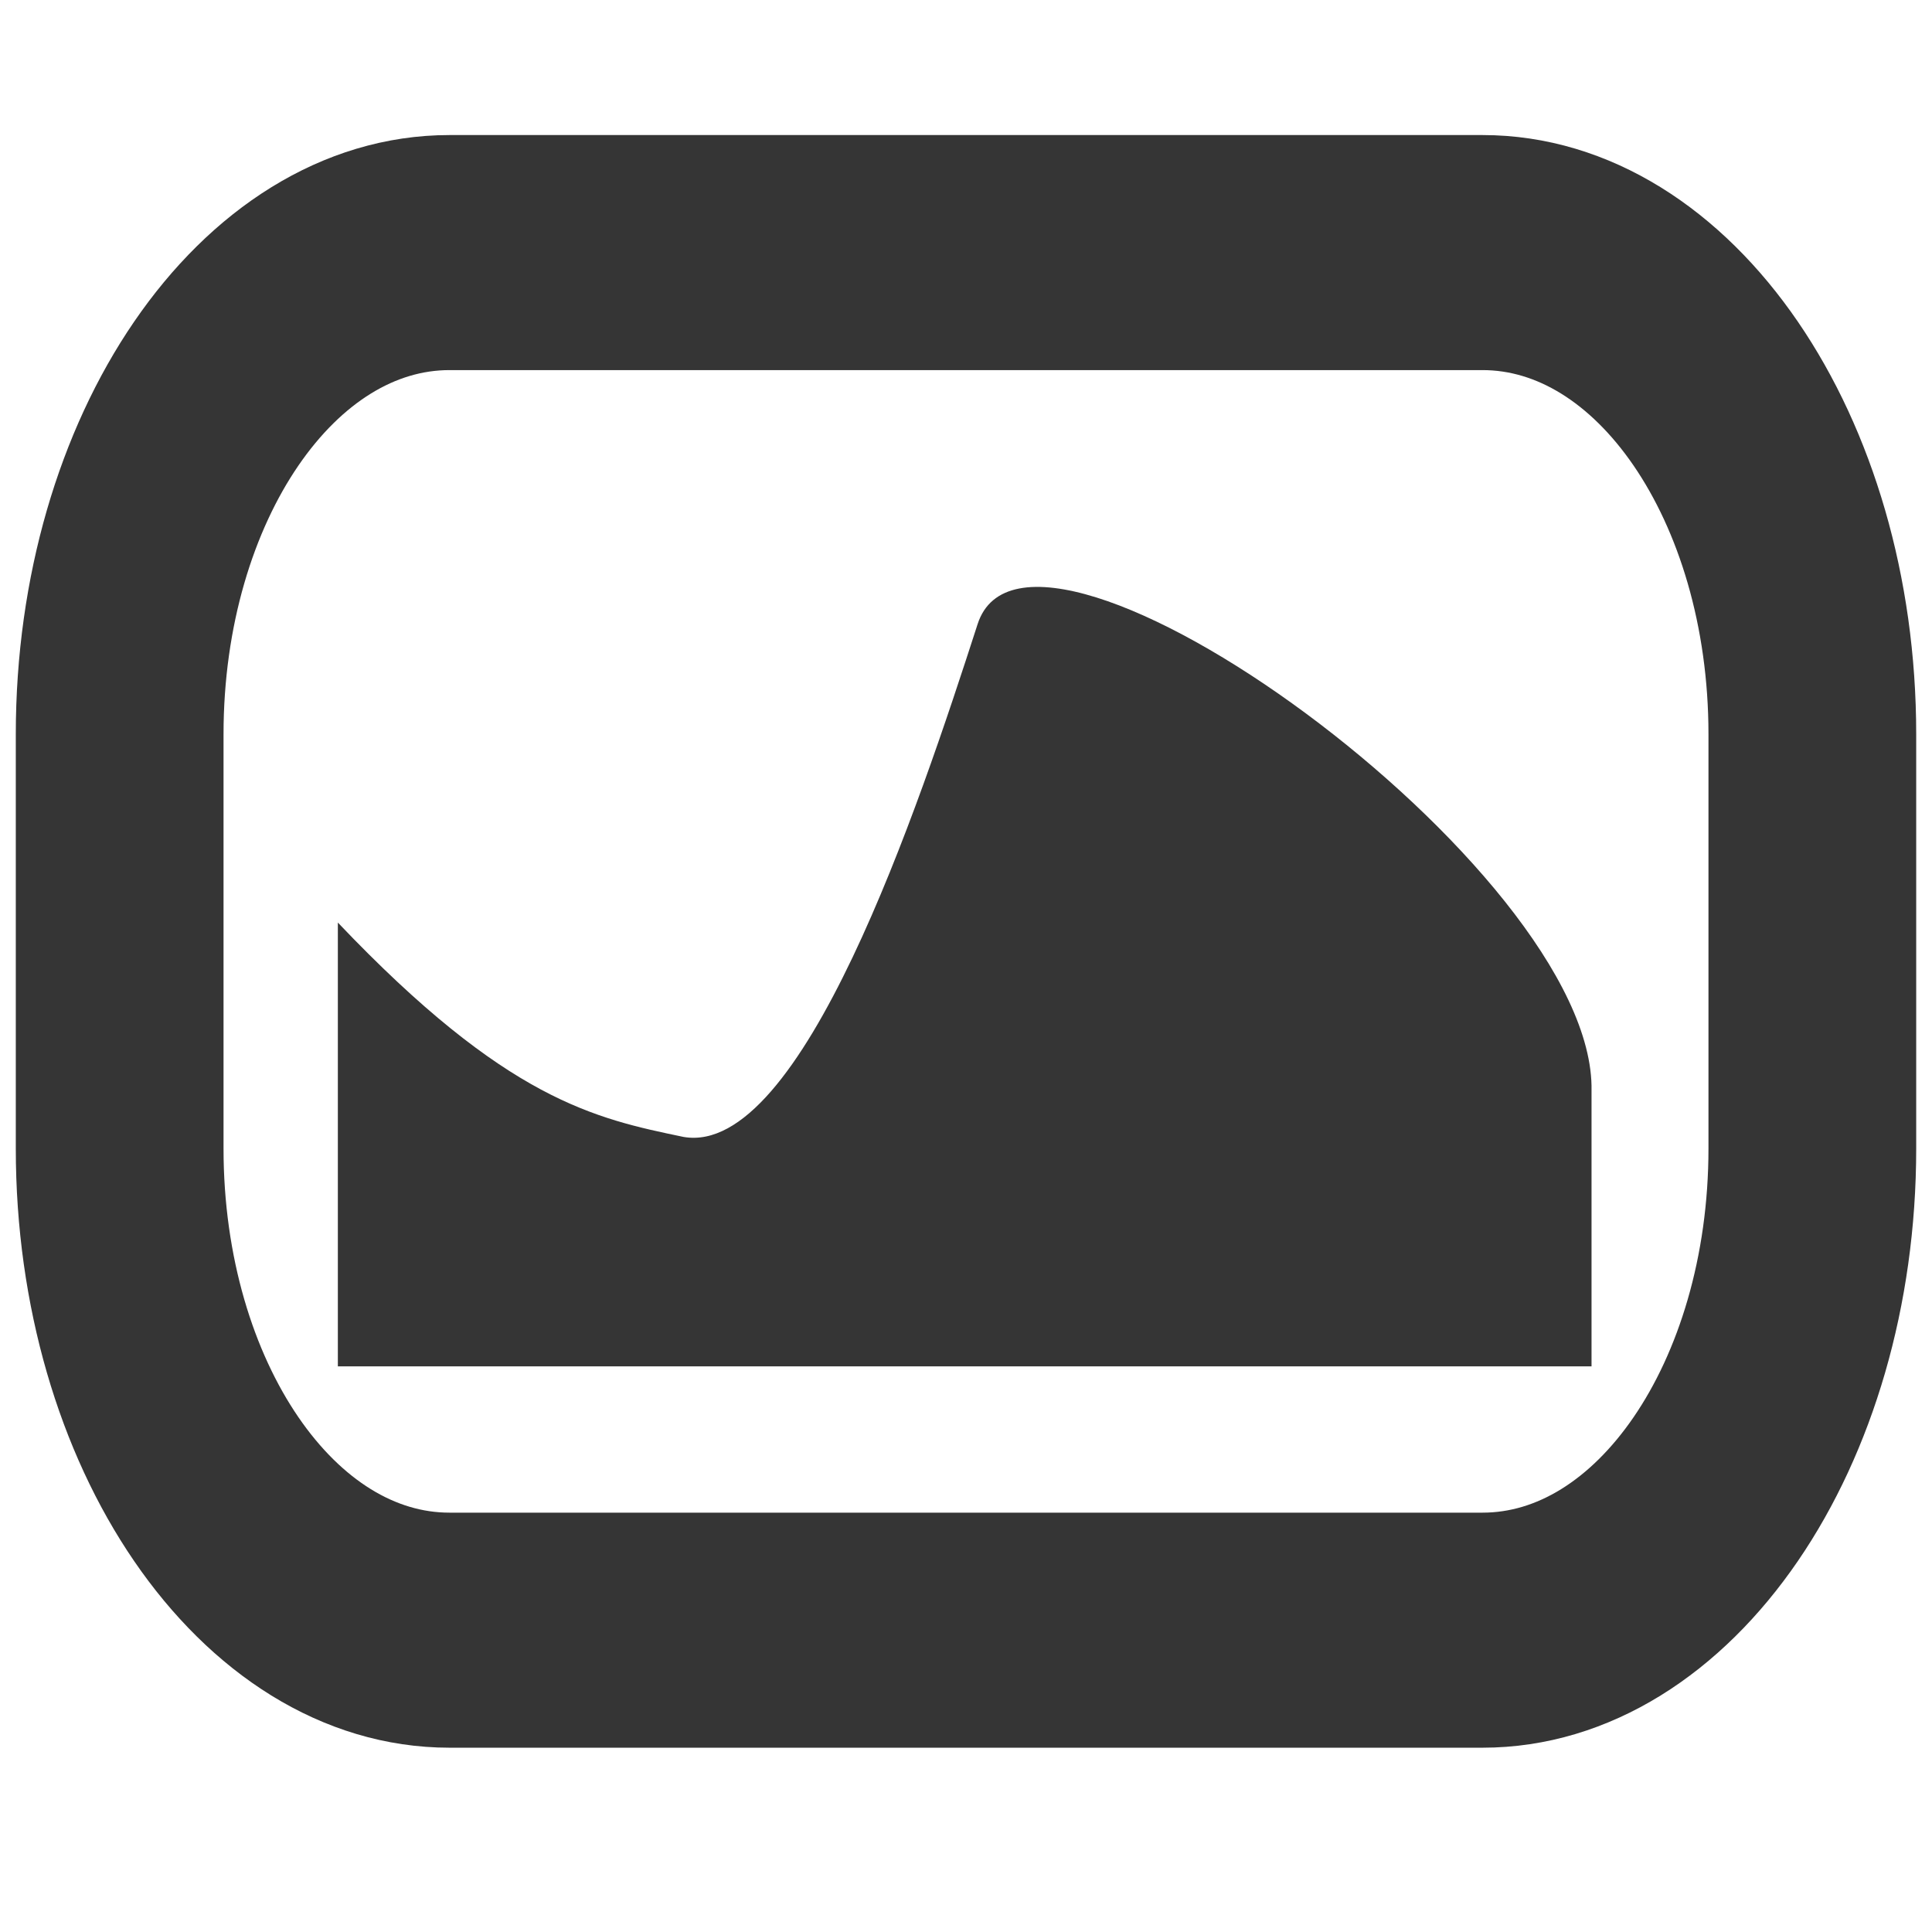
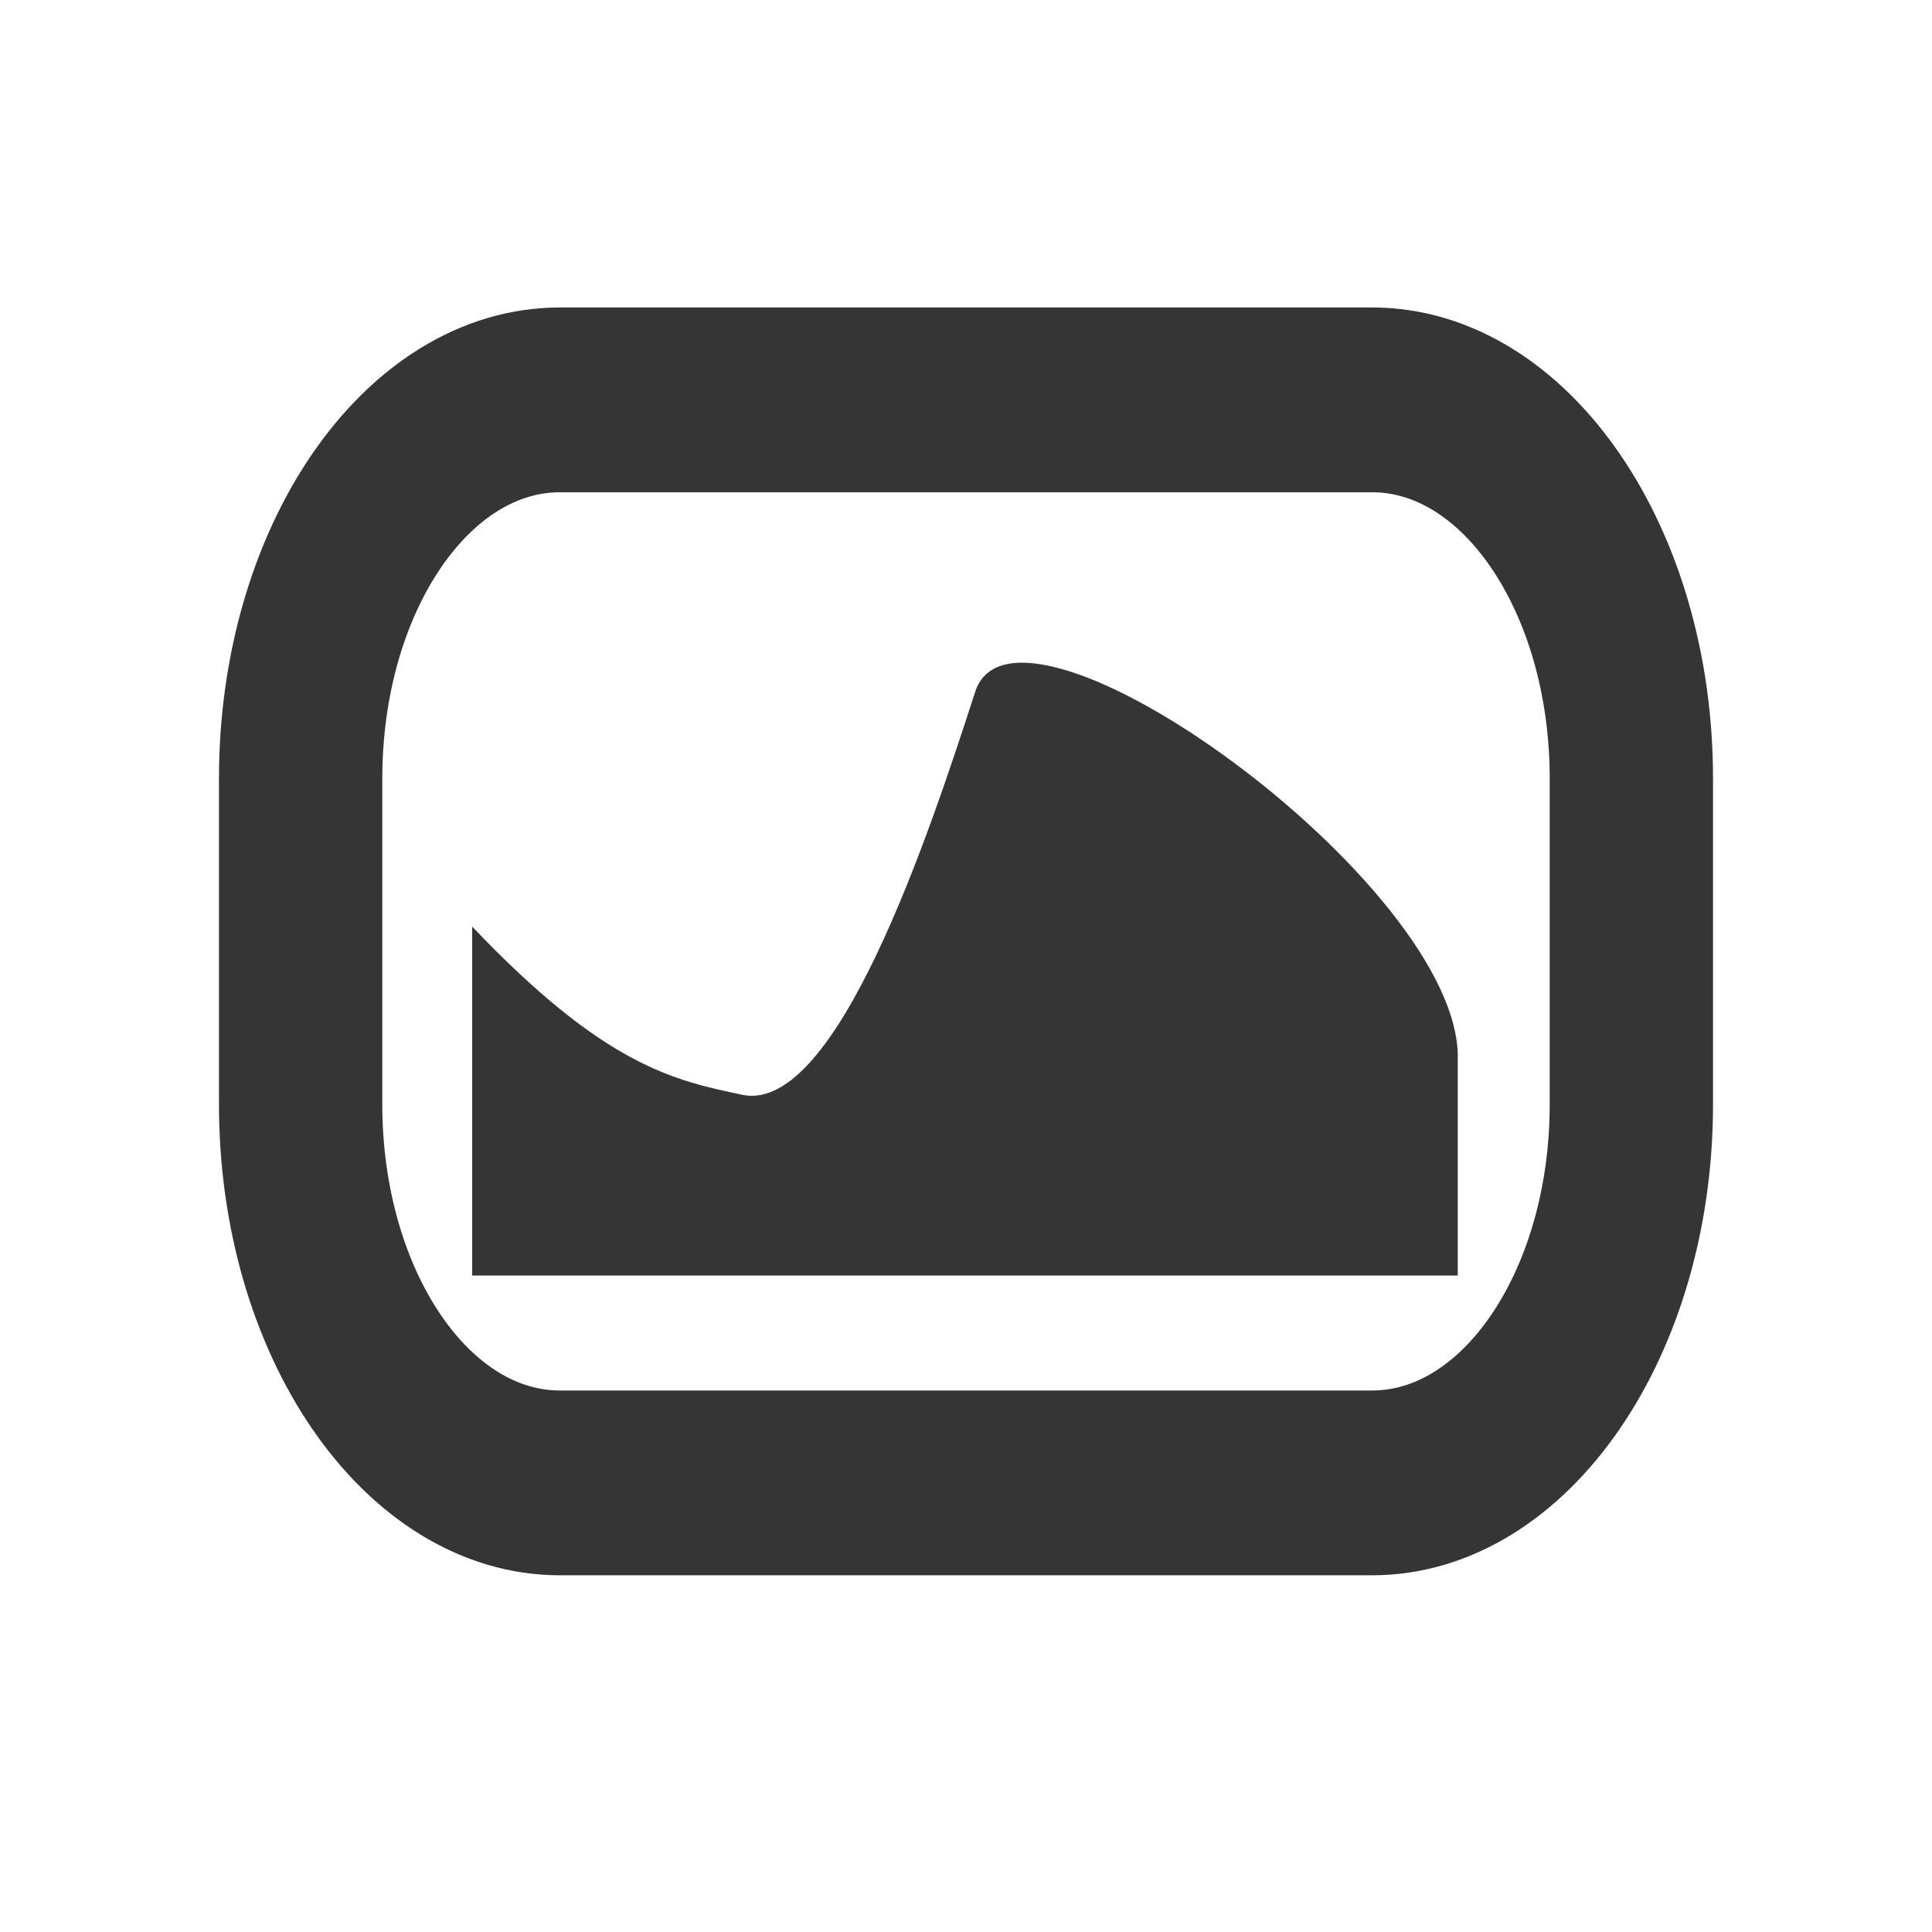
<svg xmlns="http://www.w3.org/2000/svg" viewBox="0 0 16 16" id="svg2" version="1.1">
  <defs id="defs12" />
-   <g transform="matrix(1.202225,0,0,1.360286,-1.617804,-68.37925)" id="g4">
+   <g transform="matrix(0.9451516,0,0,1.069414,0.4387871,-52.09054)" id="g4">
    <rect rx="2.272" width="11.66" height="8.387" x="2.17" y="51.806" ry="2.932" style="fill:none;stroke:#353535;stroke-width:1.431;stroke-linecap:butt;stroke-linejoin:round;stroke-miterlimit:4;stroke-dasharray:none;stroke-opacity:1" id="rect6" />
    <path d="m 3.673,55.885 0,2.702 8.636,0 0,-1.677 C 12.34,55.557 8.44,53.081 8.08,54.068 7.671,55.187 6.869,57.315 6.054,57.19 5.445,57.078 4.837,56.967 3.673,55.885" style="fill:#353535;fill-opacity:1;stroke:none" id="path8" />
  </g>
</svg>
